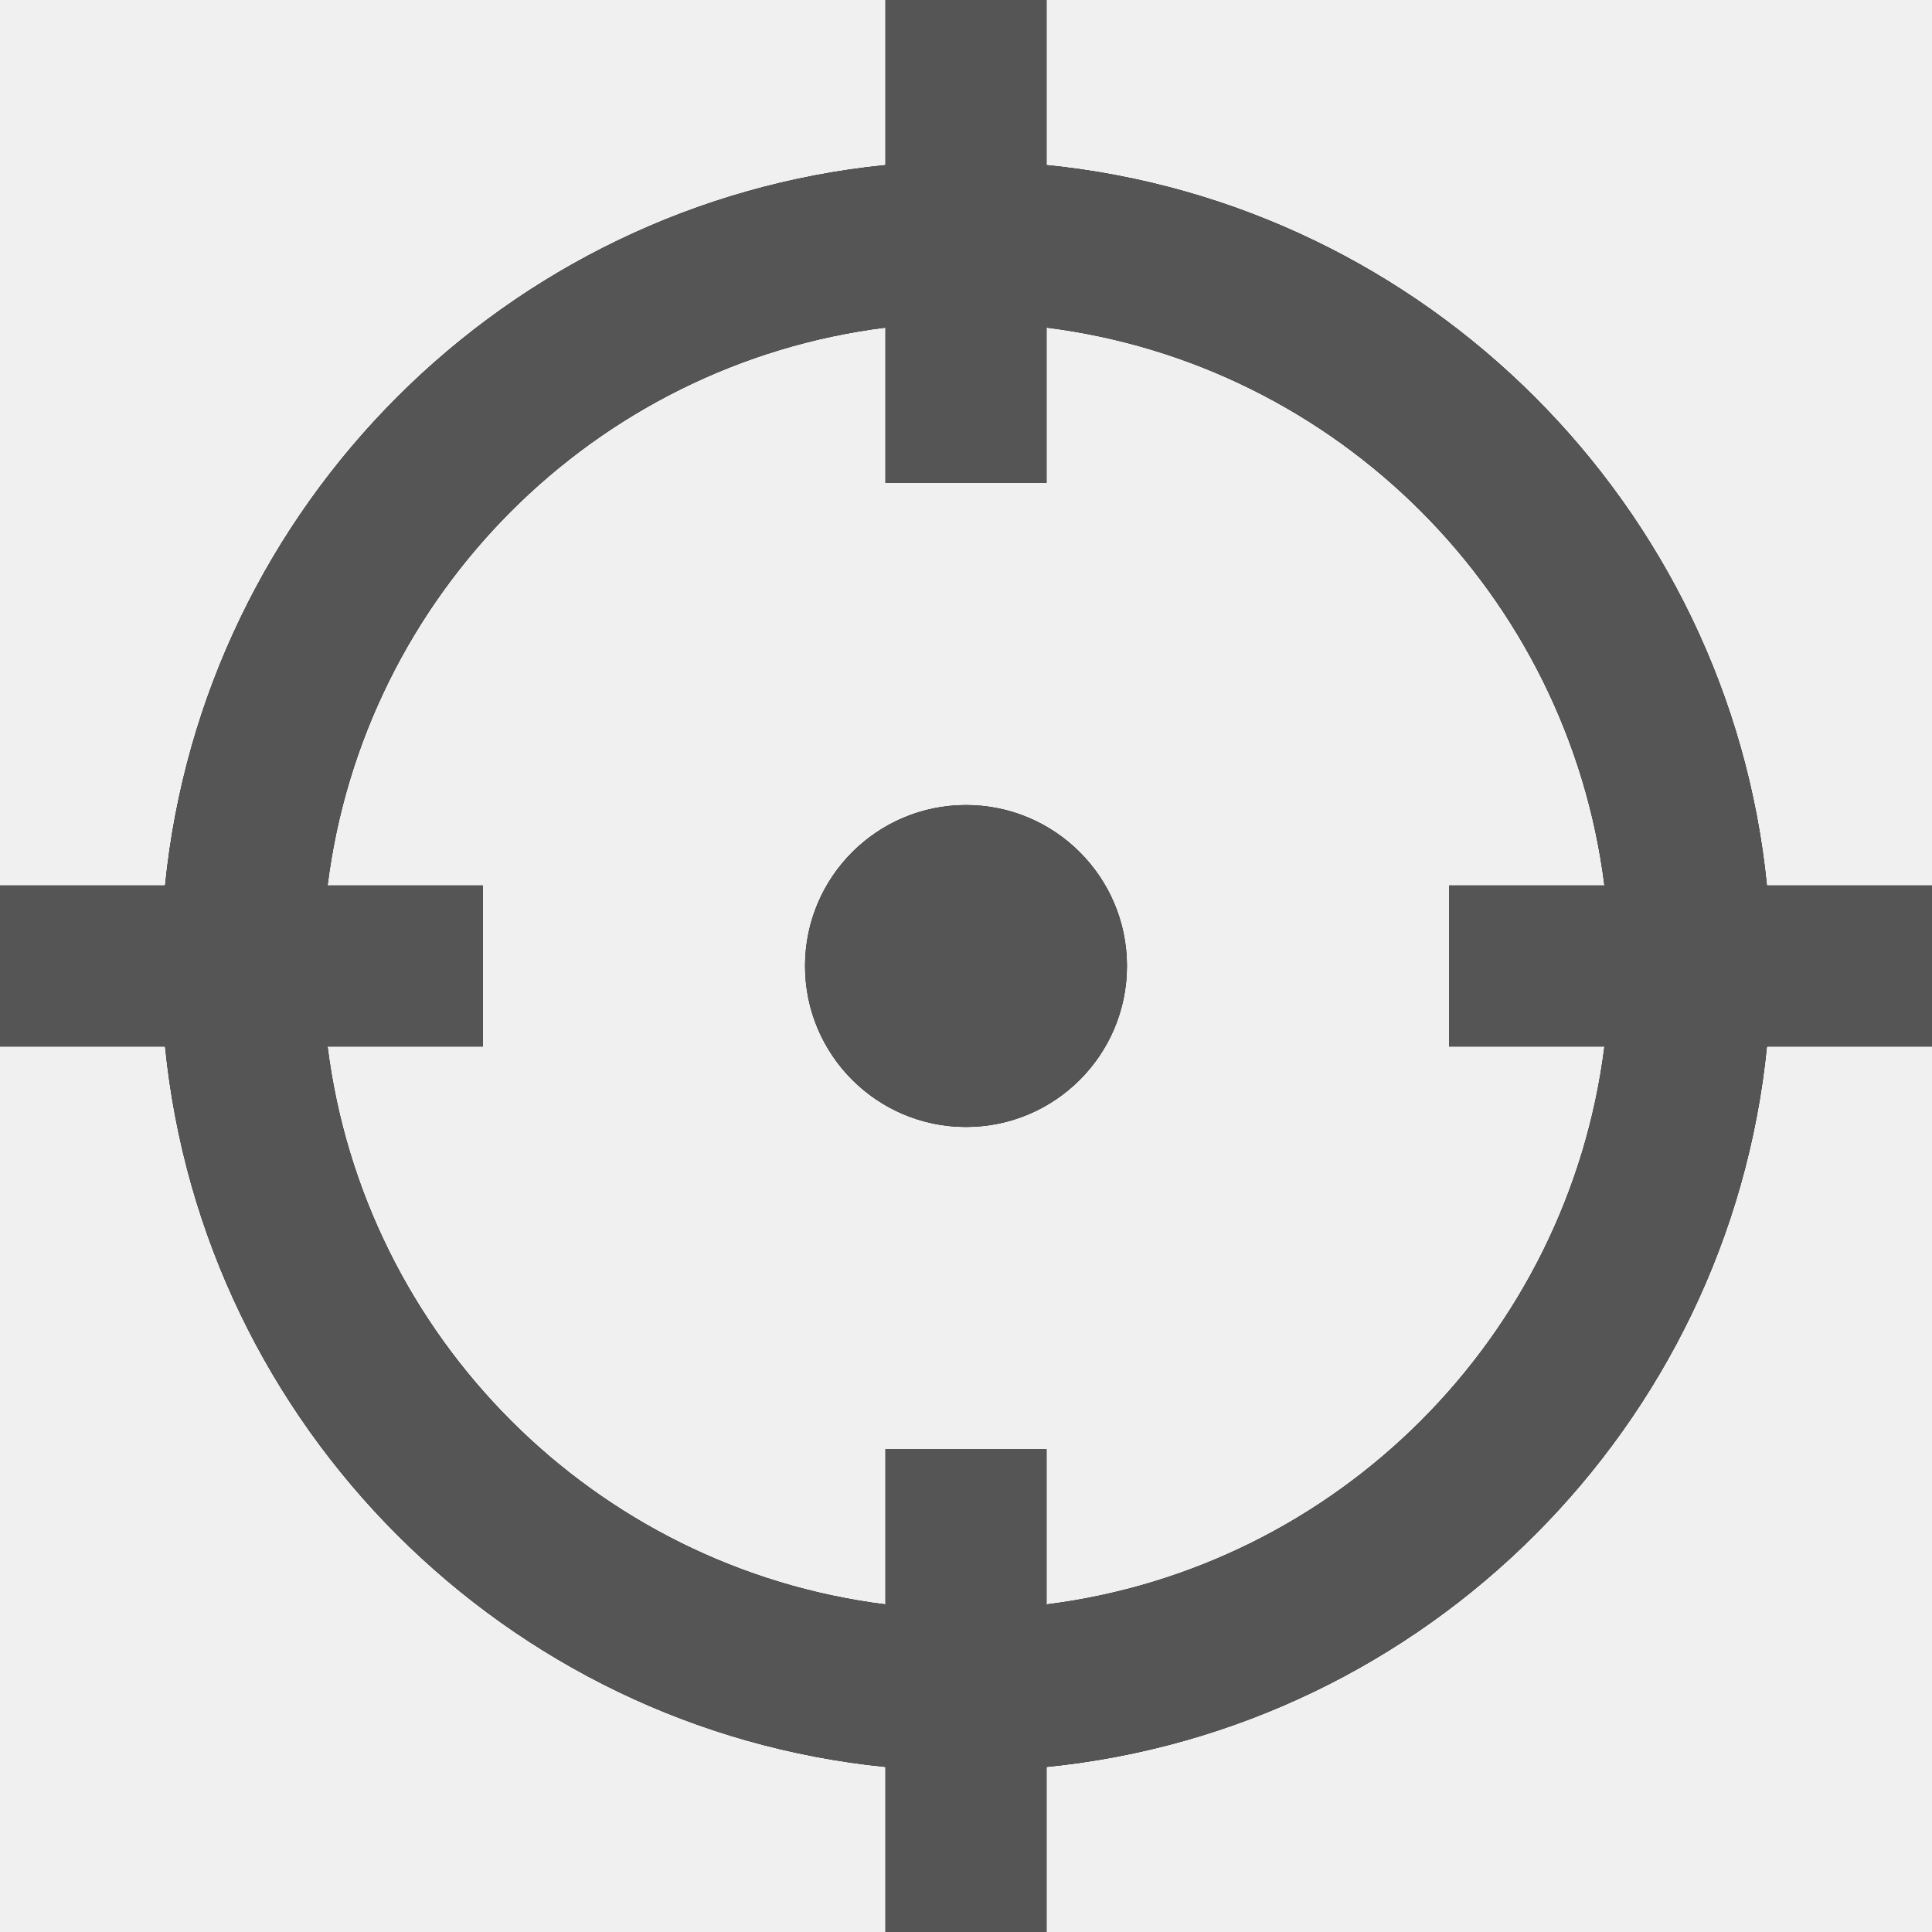
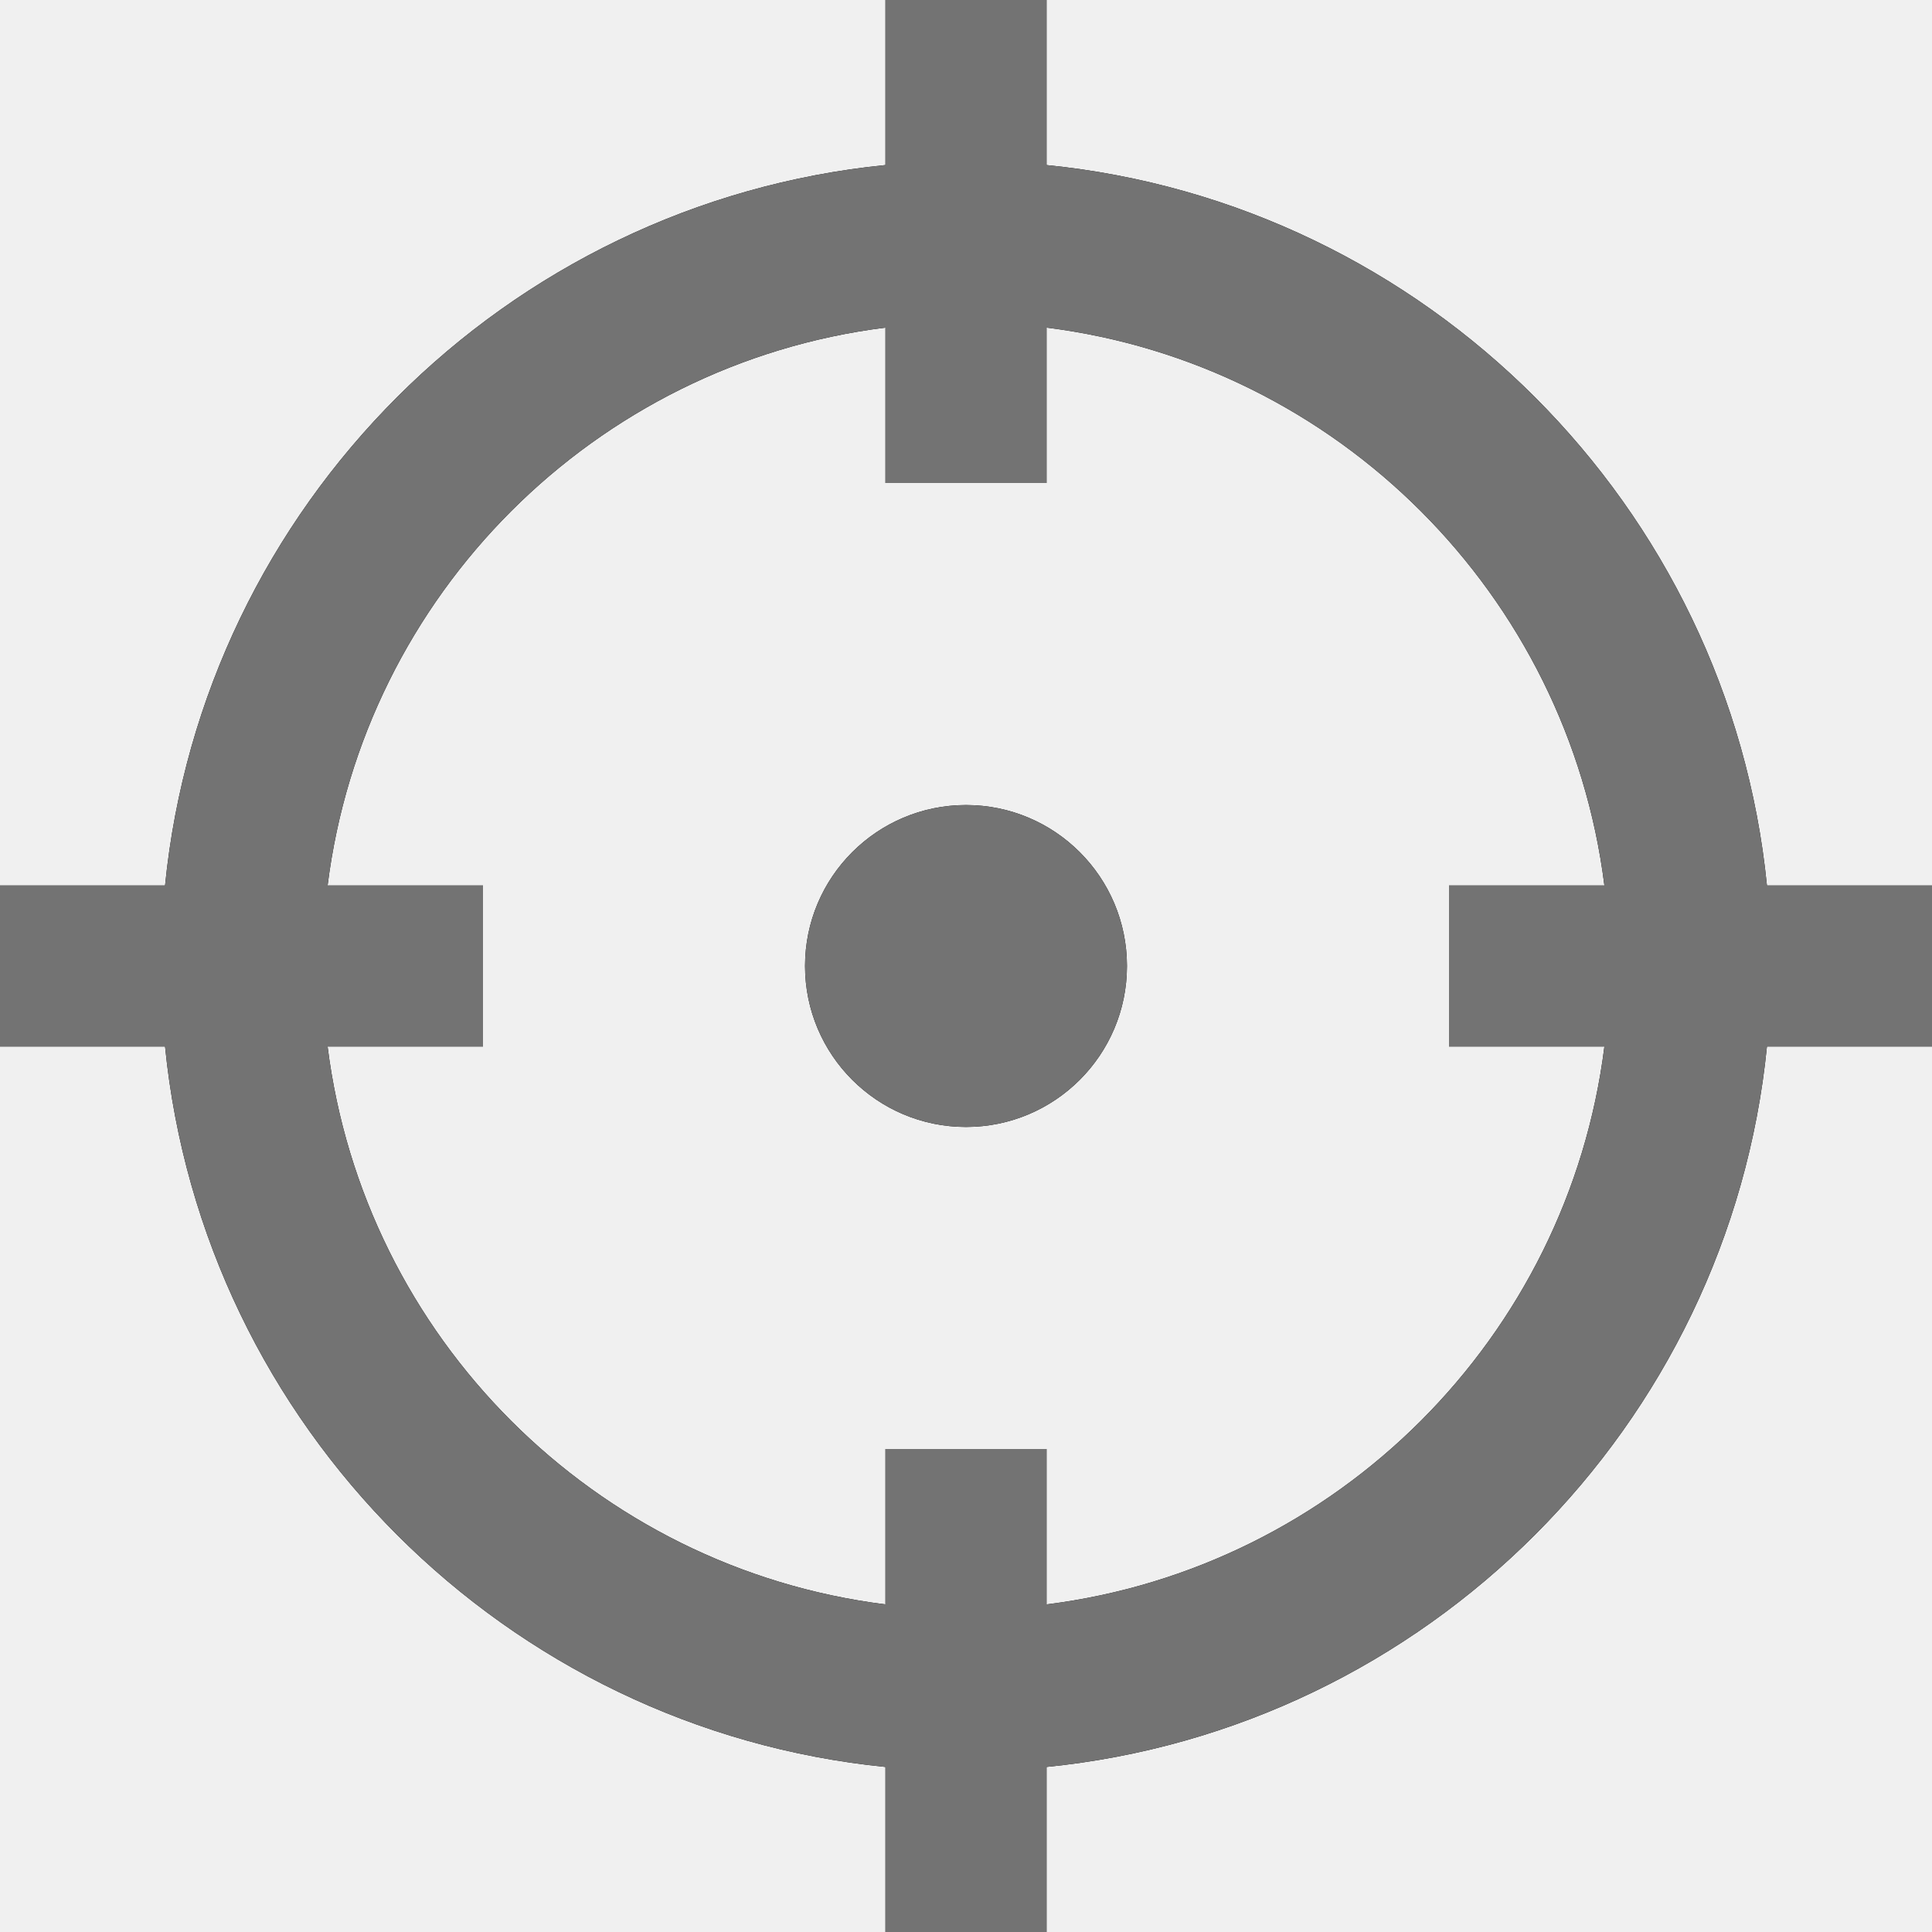
<svg xmlns="http://www.w3.org/2000/svg" xmlns:xlink="http://www.w3.org/1999/xlink" width="16px" height="16px" viewBox="0 0 16 16" version="1.1">
  <defs>
    <path d="M8,9.333 C8.736,9.333 9.333,8.736 9.333,8 C9.333,7.264 8.736,6.667 8,6.667 C7.264,6.667 6.667,7.264 6.667,8 C6.667,8.736 7.264,9.333 8,9.333 Z M16,7.333 L14.633,7.333 C14.319,4.189 11.811,1.681 8.667,1.367 L8.667,0 L7.333,0 L7.333,1.367 C4.189,1.681 1.681,4.189 1.367,7.333 L0,7.333 L0,8.667 L1.367,8.667 C1.681,11.811 4.189,14.319 7.333,14.633 L7.333,16 L8.667,16 L8.667,14.633 C11.811,14.319 14.319,11.811 14.633,8.667 L16,8.667 L16,7.333 Z M8.667,13.287 L8.667,12 L7.333,12 L7.333,13.287 C4.925,12.985 3.015,11.075 2.713,8.667 L4,8.667 L4,7.333 L2.713,7.333 C3.015,4.925 4.925,3.015 7.333,2.713 L7.333,4 L8.667,4 L8.667,2.713 C11.075,3.015 12.985,4.925 13.287,7.333 L12,7.333 L12,8.667 L13.287,8.667 C12.985,11.075 11.075,12.985 8.667,13.287 Z" id="path-1" />
  </defs>
-   <g id="Solo-Icons-Final" stroke="none" stroke-width="1" fill="none" fill-rule="evenodd">
-     <g id="All-Nucleo-Icons" transform="translate(-318, -3992)">
-       <g id="Solo/Nucleo/16px/location-crosshair" transform="translate(318, 3992)">
-         <g id="crosshair">
+   <g id="Final" stroke="none" stroke-width="1" fill="none" fill-rule="evenodd">
+     <g id="All-Nucleo-Icons" transform="translate(-319, -3996)">
+       <g id="Solo/Nucleo/16px/location-crosshair" transform="translate(315, 3992)">
+         <g id="crosshair" transform="translate(4, 4)">
          <g id="Colour/Default-Colour">
            <mask id="mask-2" fill="white">
              <use xlink:href="#path-1" />
            </mask>
            <use id="Mask" fill="#000000" fill-rule="nonzero" xlink:href="#path-1" />
-             <g id="Colour/Vault-Text-Grey-(Default)" mask="url(#mask-2)" fill="#555555">
+             <g id="colour/neutral/chia" mask="url(#mask-2)" fill="#737373">
              <g transform="translate(-13.33333, -13.33333)" id="Colour">
                <rect x="0" y="0" width="43" height="43" />
              </g>
            </g>
          </g>
        </g>
      </g>
    </g>
  </g>
</svg>
